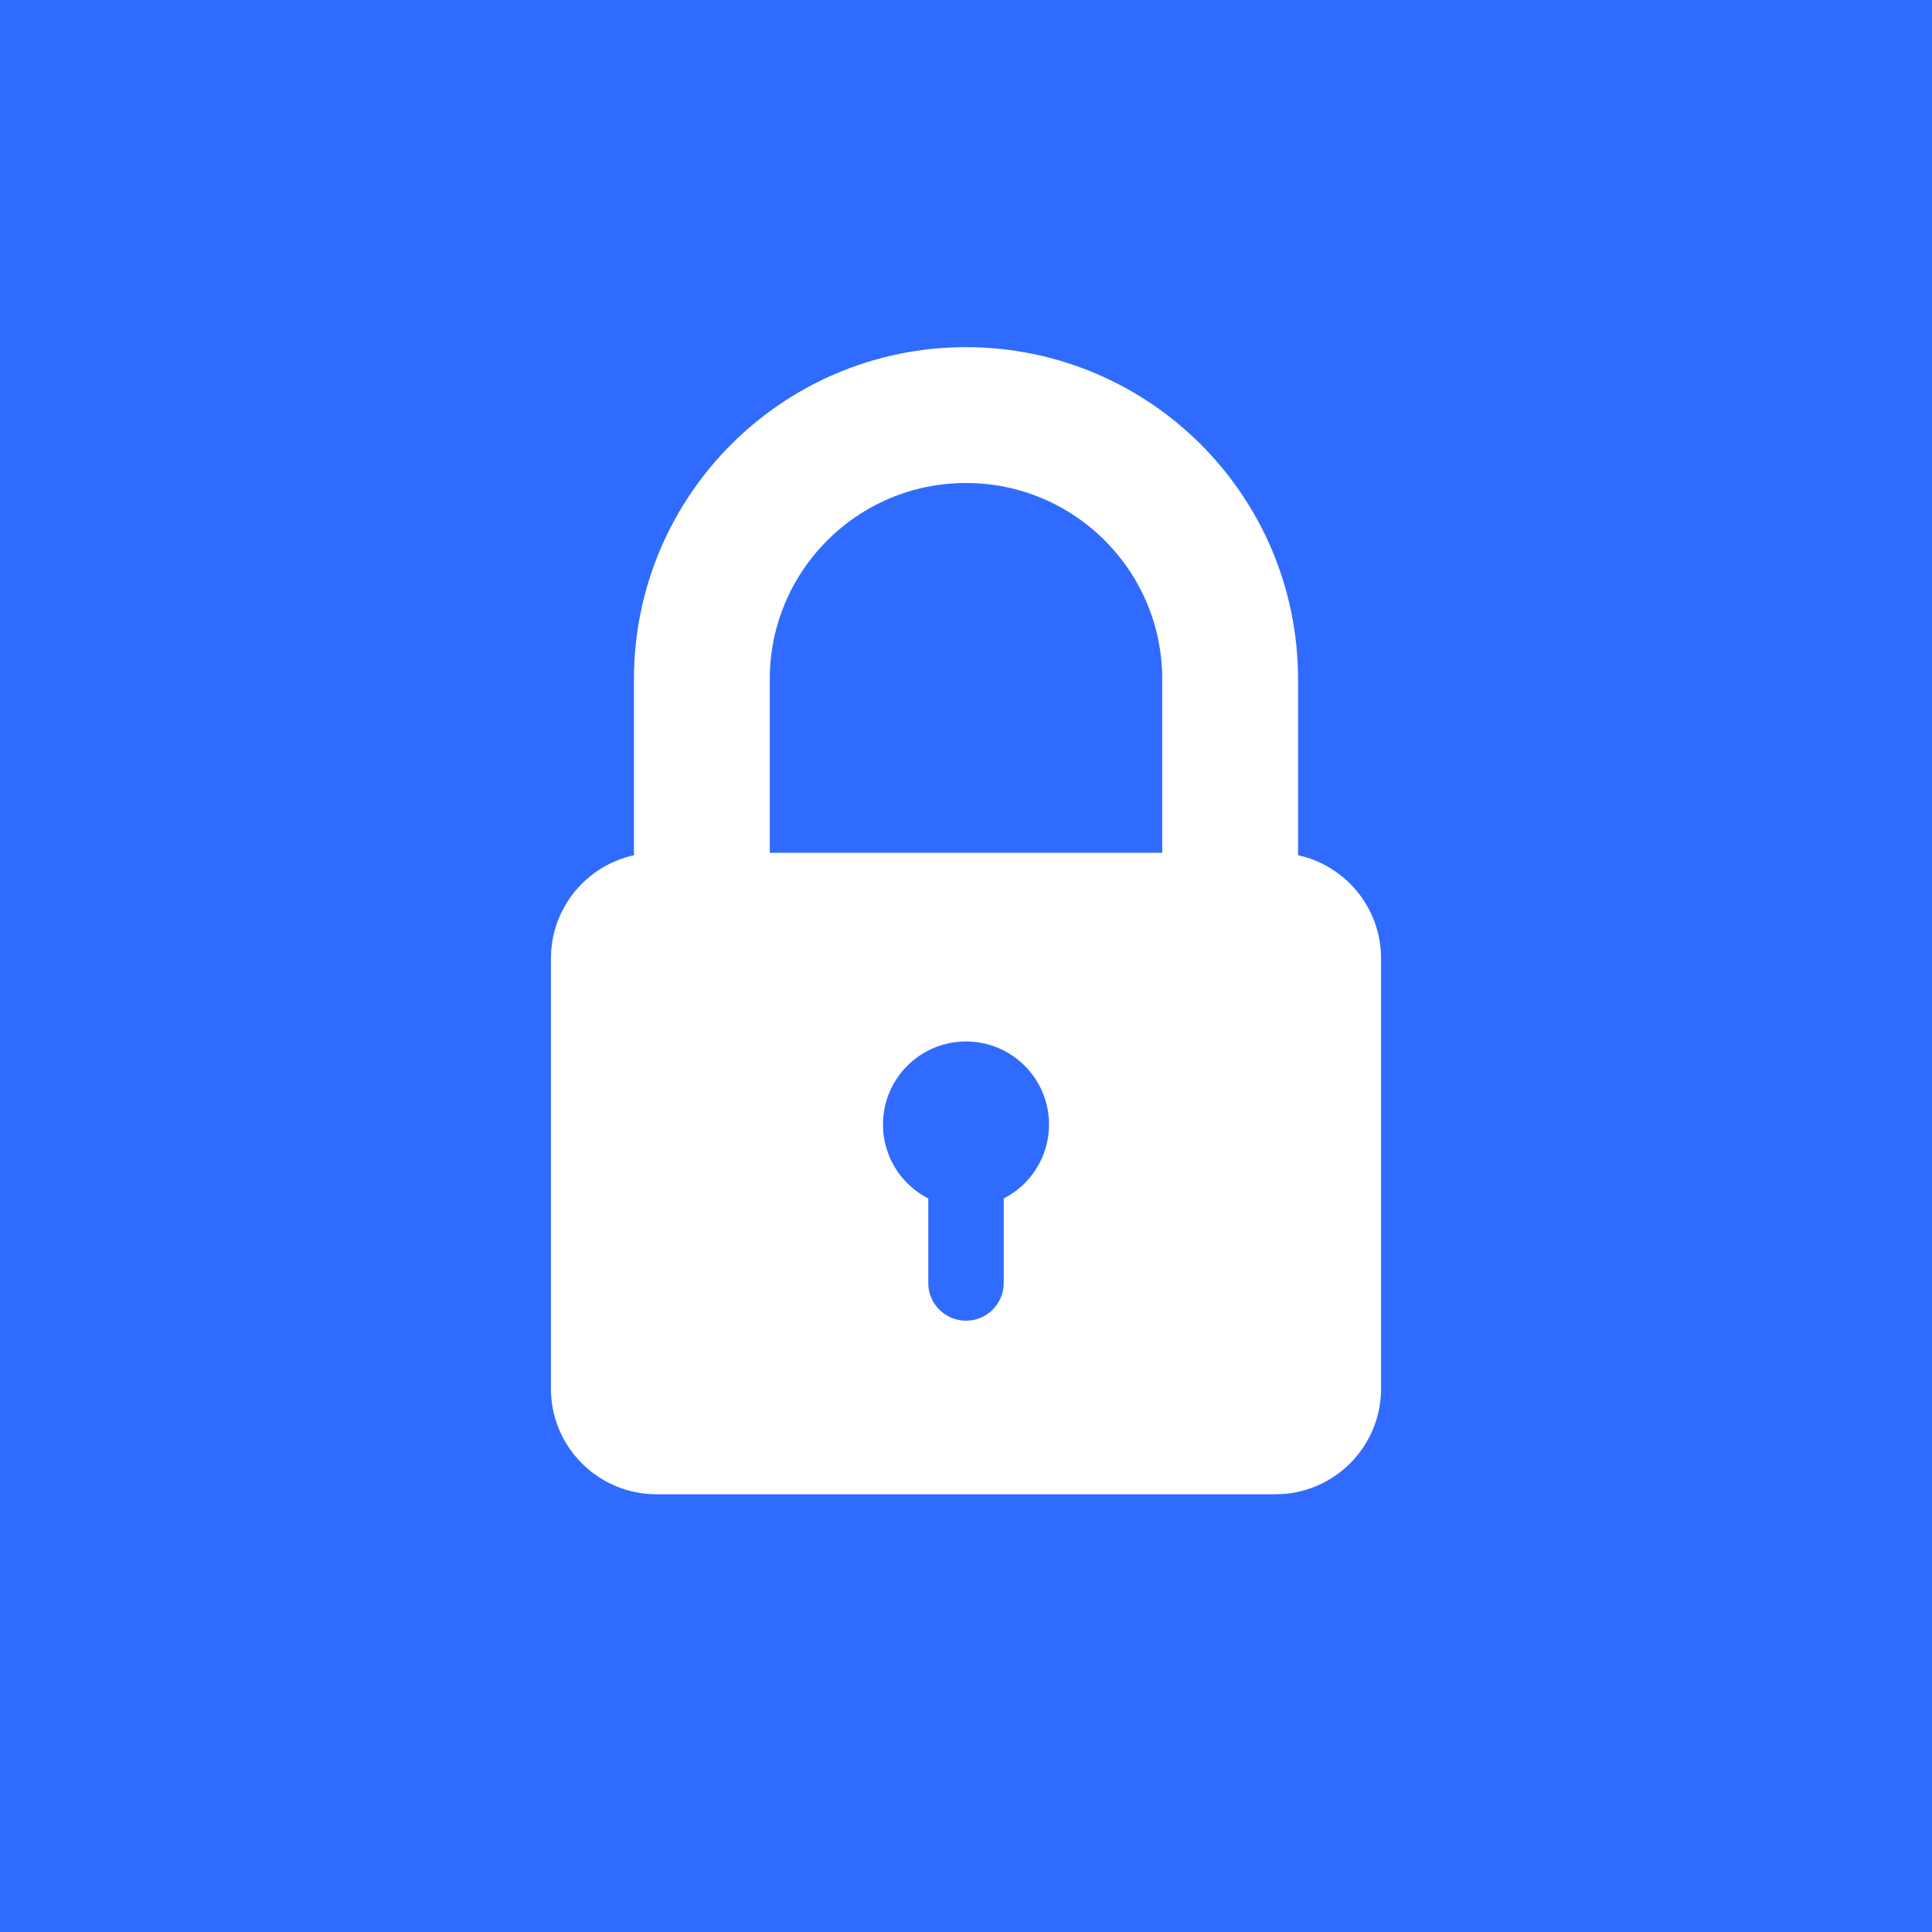
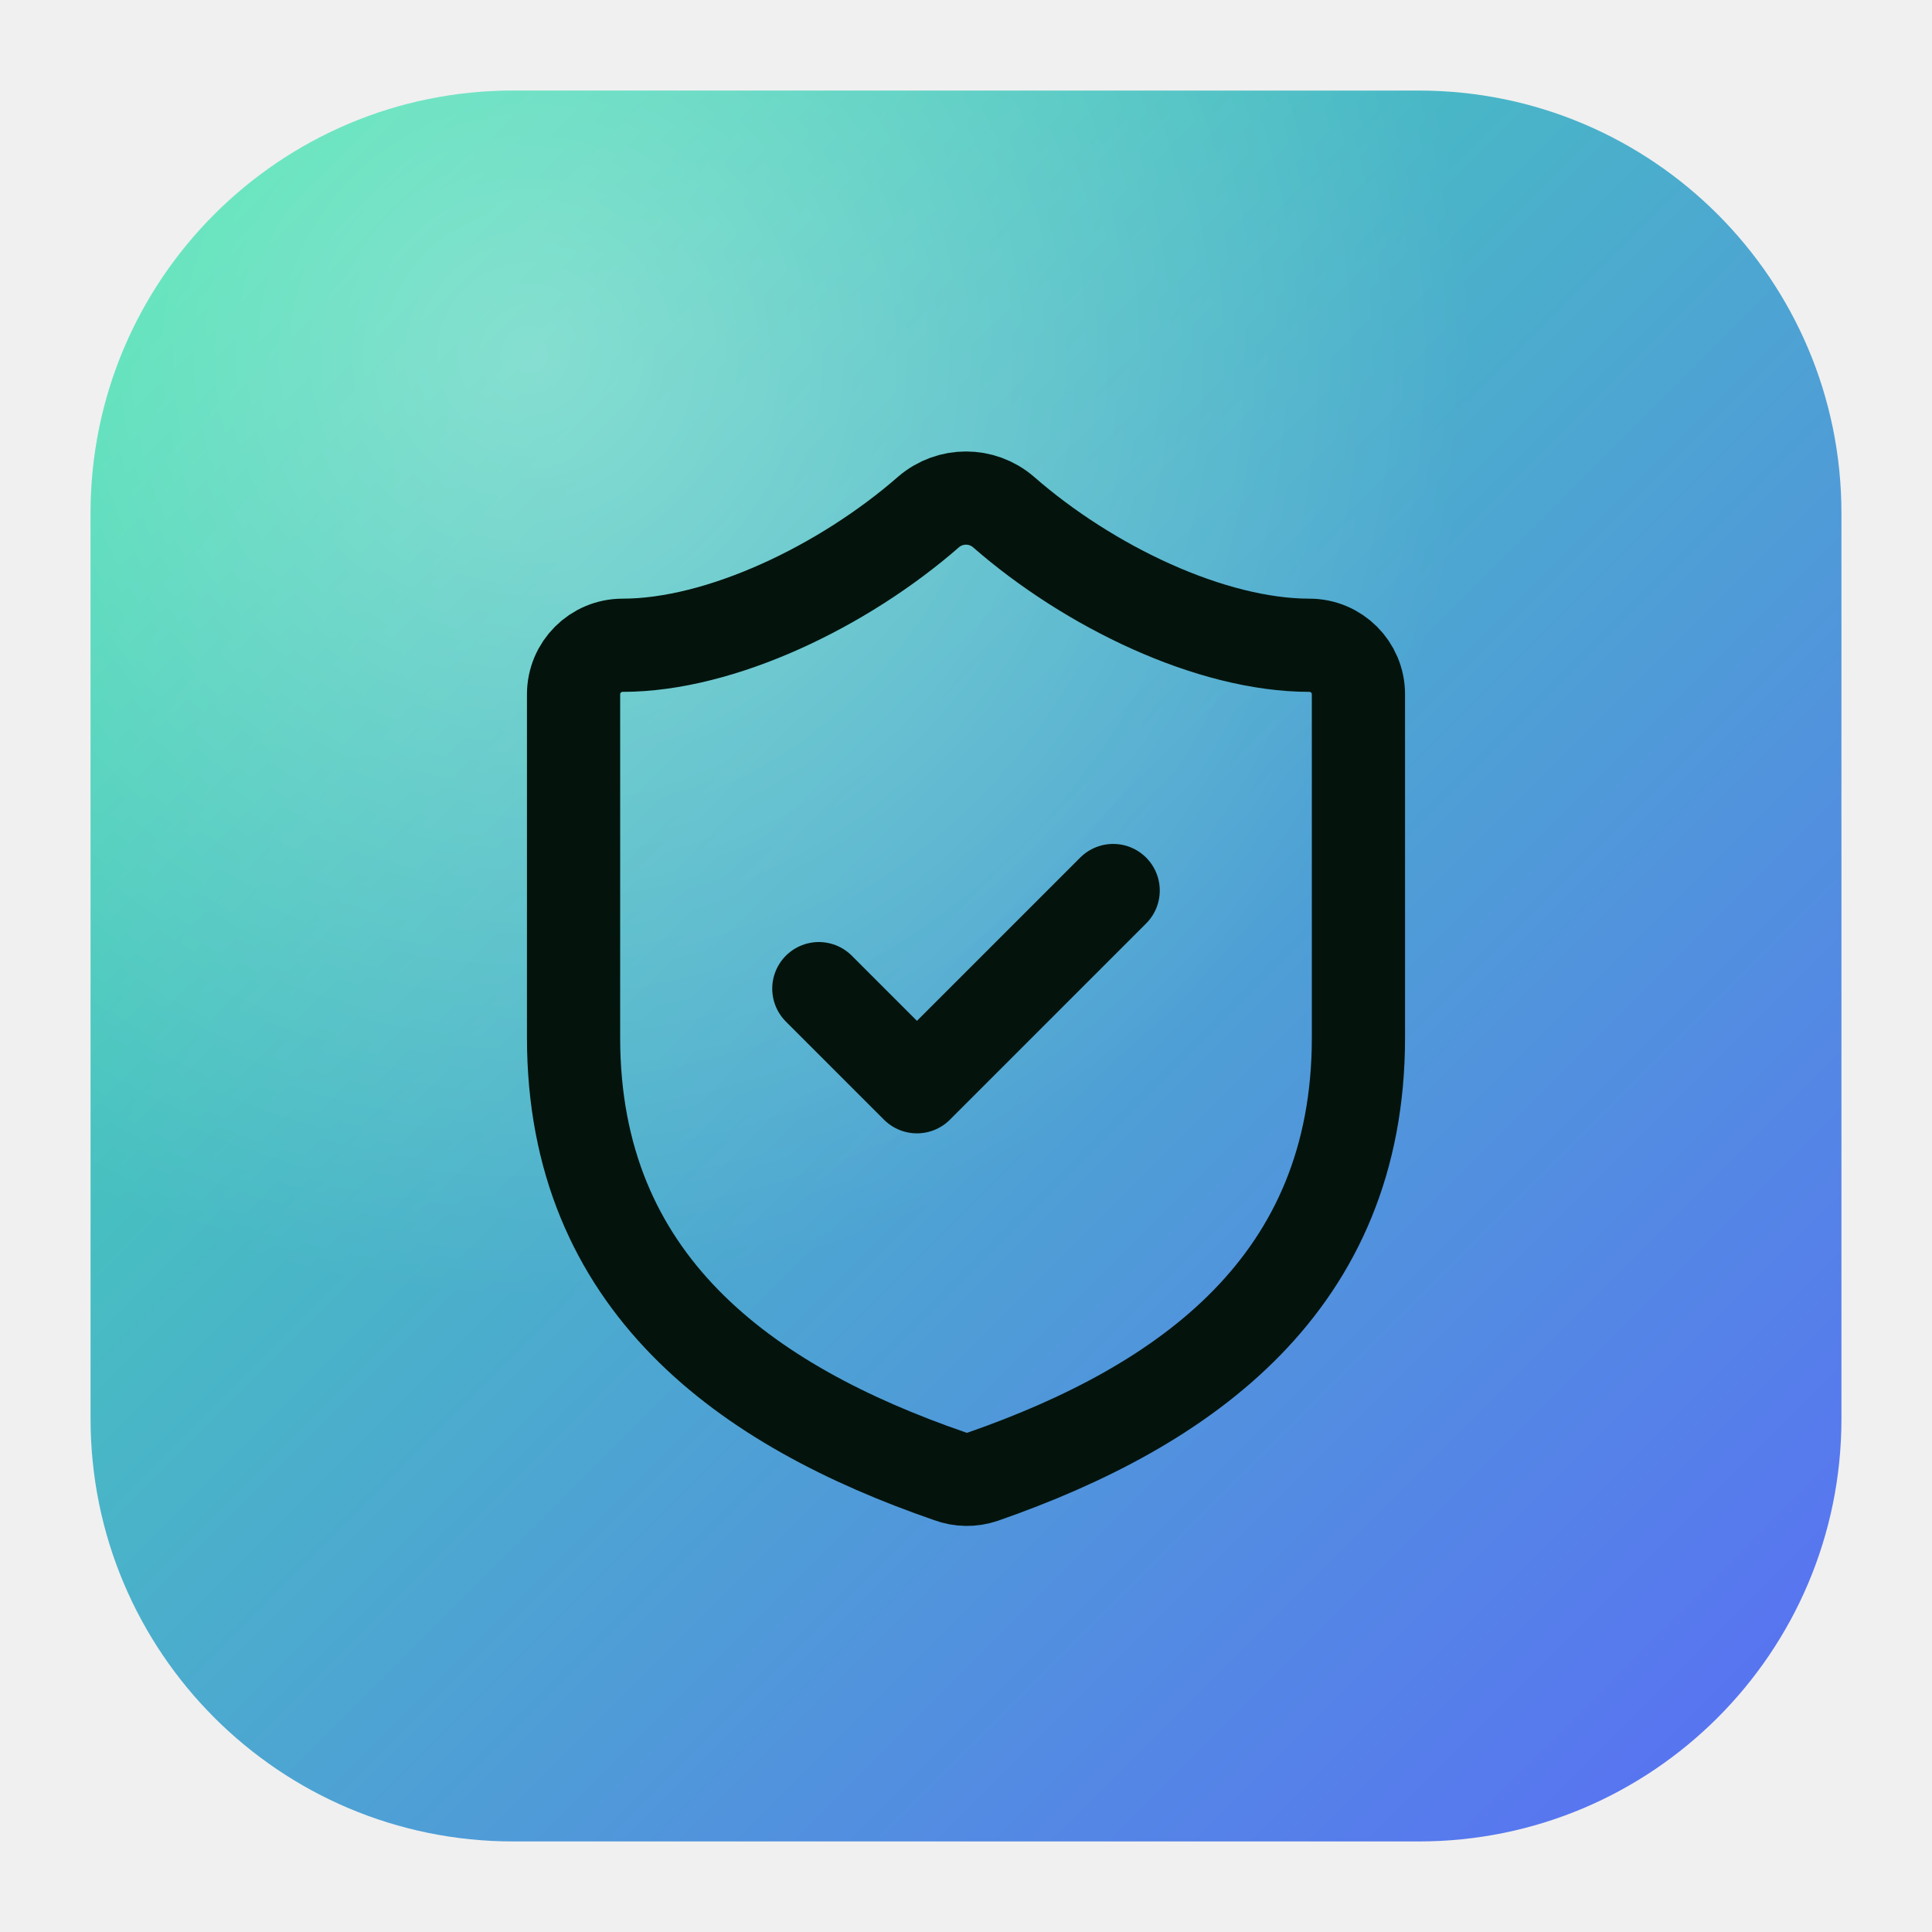
<svg xmlns="http://www.w3.org/2000/svg" viewBox="0 0 512 512">
-   <rect width="512" height="512" fill="#2f6bff" />
-   <rect x="146" y="226" width="220" height="170" rx="28" fill="#fff" />
-   <path d="M186 226v-46a70 70 0 0 1 140 0v46" fill="none" stroke="#fff" stroke-width="36" stroke-linecap="round" />
-   <circle cx="256" cy="298" r="22" fill="#2f6bff" />
-   <rect x="246" y="306" width="20" height="44" rx="10" fill="#2f6bff" />
+   <defs>
+     <linearGradient id="bg" x1="0" y1="0" x2="1" y2="1">
+       <stop offset="0" stop-color="#3ee6a8" />
+       <stop offset="1" stop-color="#5a6cf6" />
+     </linearGradient>
+     <radialGradient id="shine" cx="0.25" cy="0.15" r="0.9">
+       <stop offset="0" stop-color="#fff" stop-opacity="0.35" />
+       <stop offset="0.6" stop-color="#fff" stop-opacity="0" />
+     </radialGradient>
+   </defs>
+   <rect x="24" y="24" width="464" height="464" rx="112" fill="url(#bg)" />
+   <rect x="24" y="24" width="464" height="464" rx="112" fill="url(#shine)" />
+   <g transform="translate(256 262) scale(13) translate(-12 -12)" fill="none" stroke="#04140d" stroke-width="1.9" stroke-linecap="round" stroke-linejoin="round">
+     <path d="M20 13c0 5-3.5 7.5-7.66 8.95a1 1 0 0 1-.67-.01C7.5 20.5 4 18 4 13V6a1 1 0 0 1 1-1c2 0 4.5-1.2 6.24-2.72a1.17 1.17 0 0 1 1.52 0C14.51 3.81 17 5 19 5a1 1 0 0 1 1 1z" />
+     <path d="m9 12 2 2 4-4" />
+   </g>
</svg>
